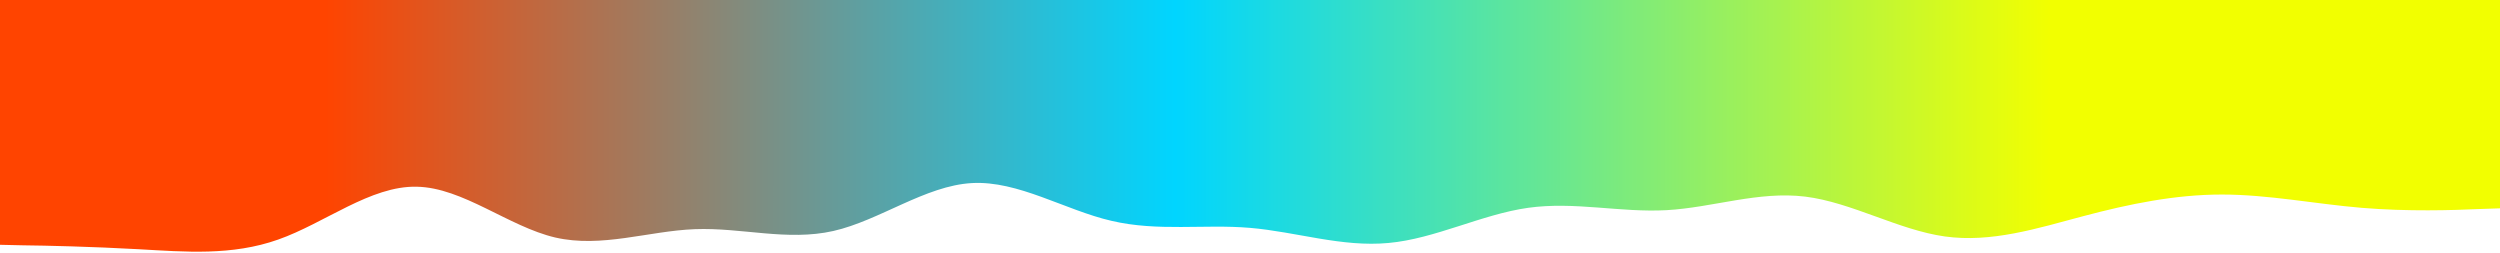
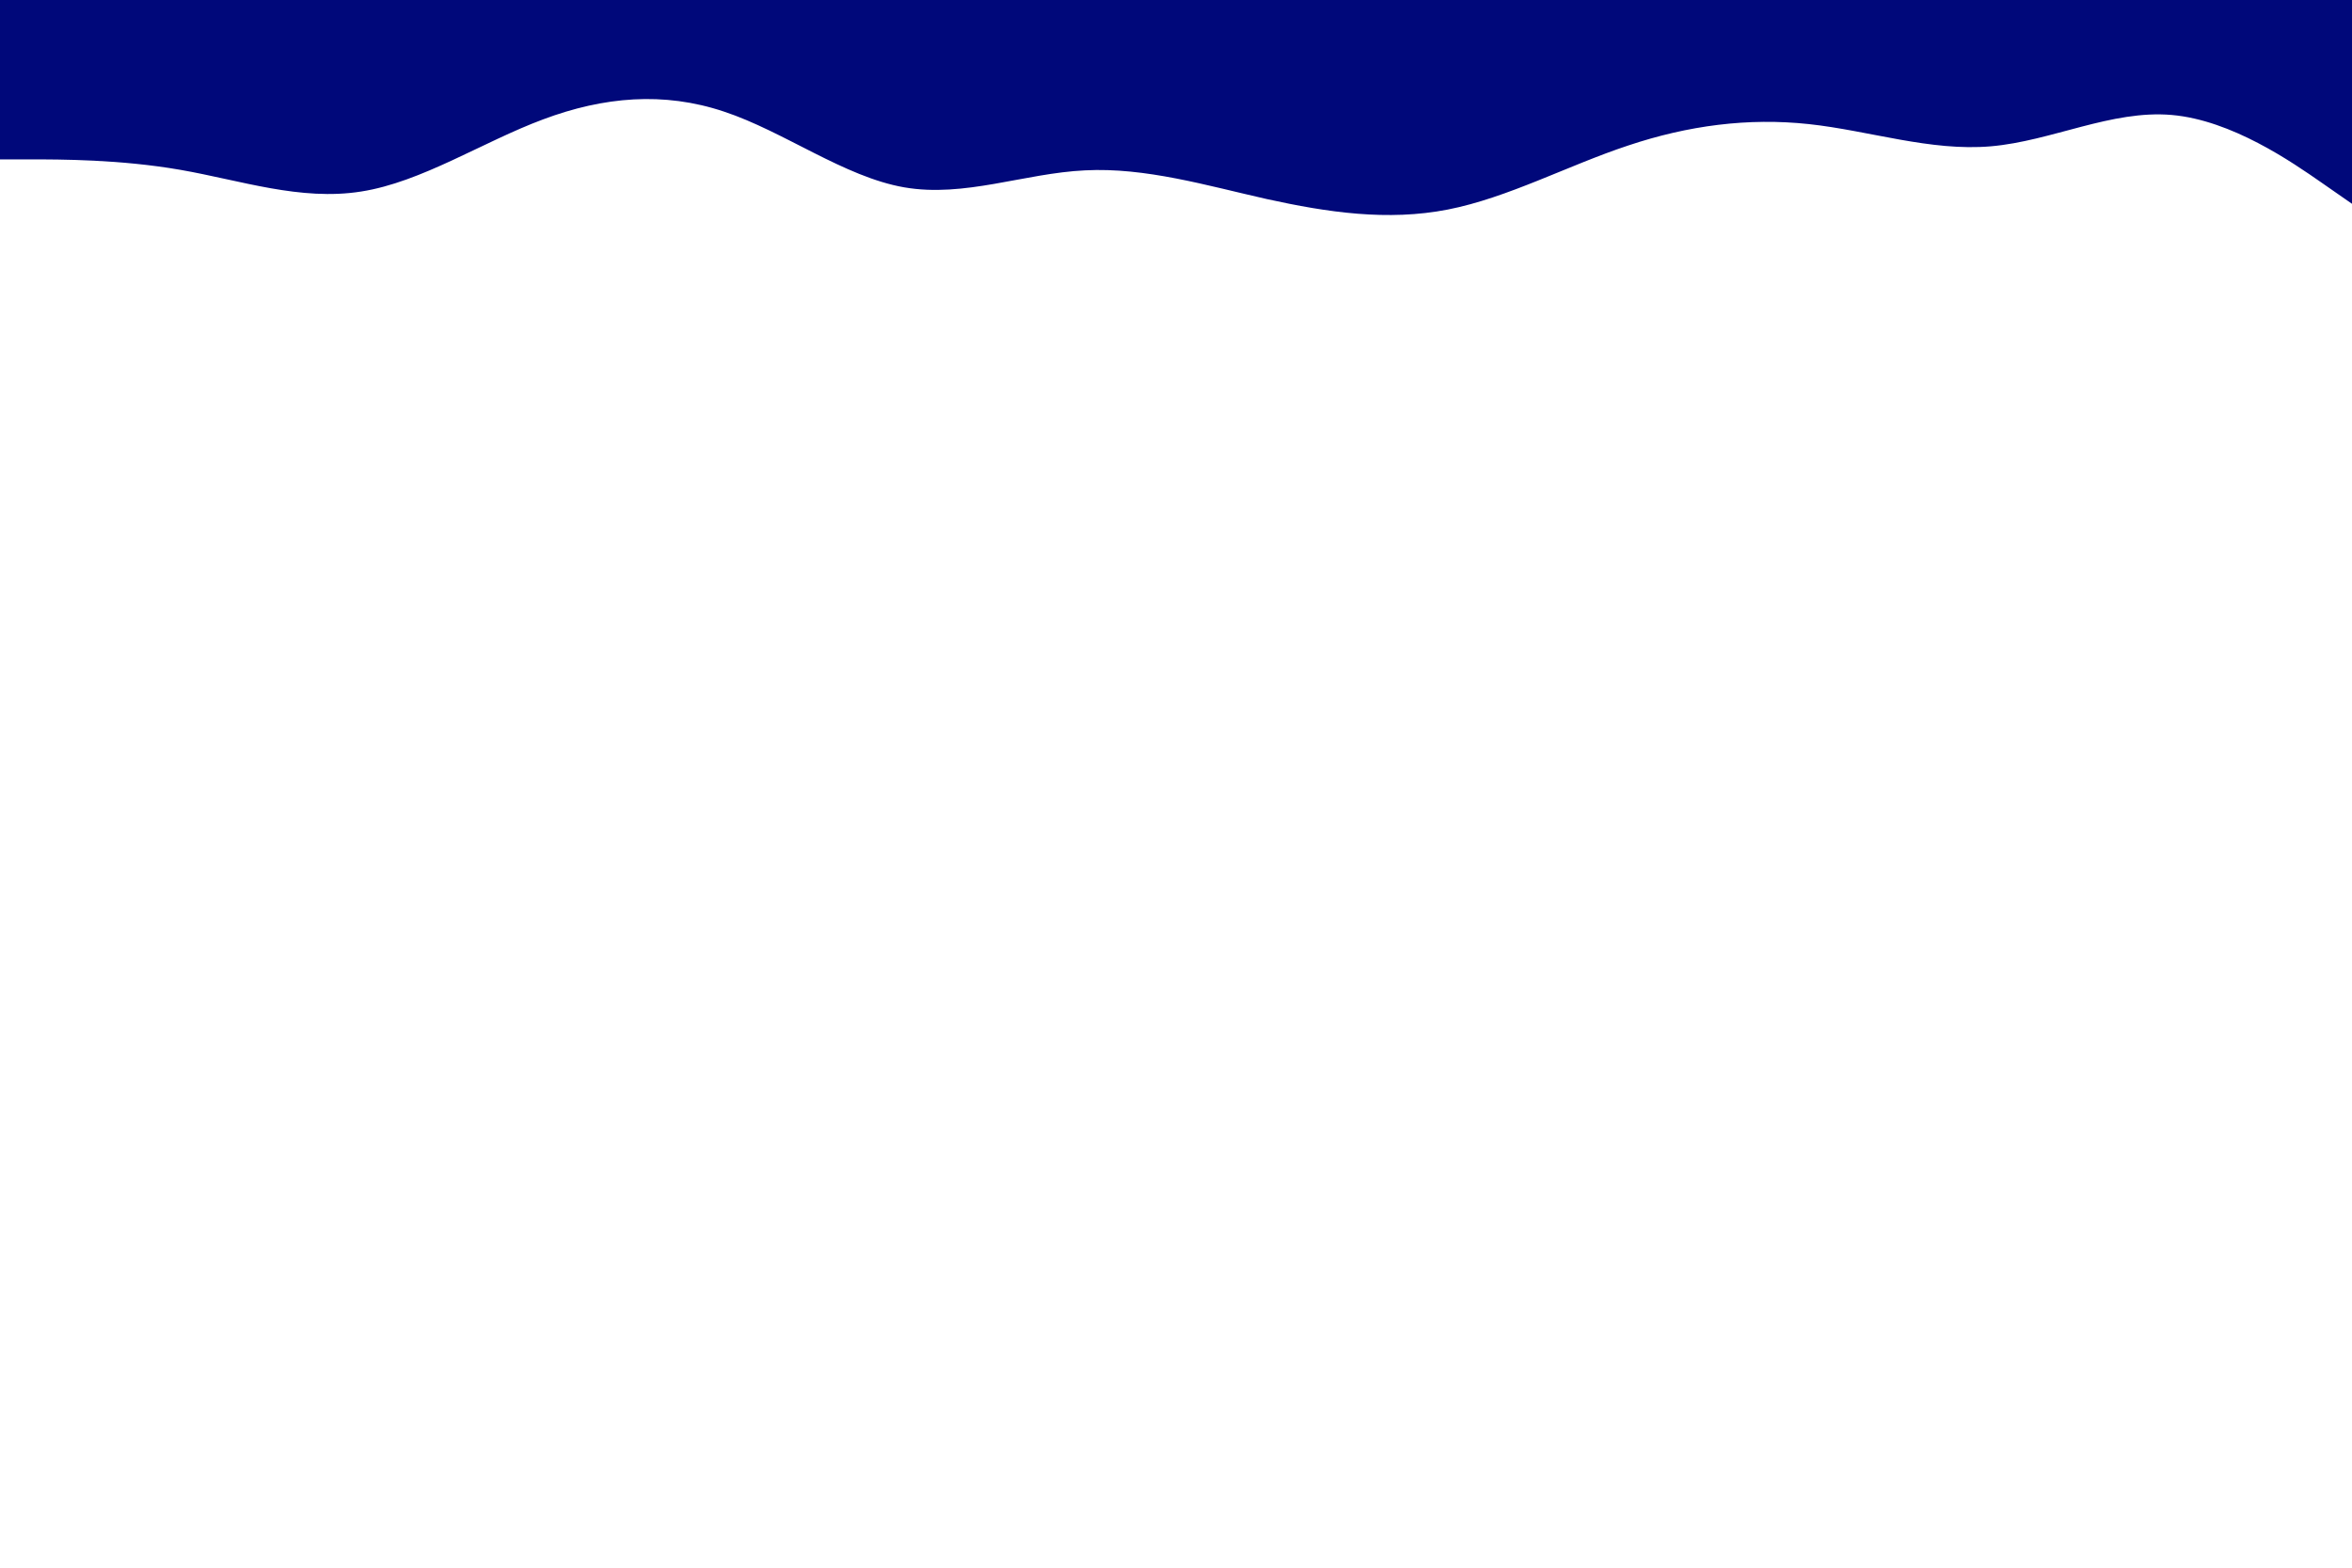
- <svg xmlns="http://www.w3.org/2000/svg" width="960" height="97" viewBox="0 0 960 97" fill="none">
-   <path d="M0 94L8.8 94.2C17.7 94.3 35.3 94.7 53.2 95.7C71 96.7 89 98.3 106.8 92C124.7 85.7 142.3 71.3 160 71.7C177.7 72 195.3 87 213.2 91.2C231 95.3 249 88.7 266.8 88C284.7 87.3 302.3 92.7 320 88.7C337.7 84.7 355.3 71.3 373.2 70.3C391 69.3 409 80.7 426.8 84.8C444.7 89 462.3 86 480 87.5C497.7 89 515.3 95 533.2 93.3C551 91.7 569 82.3 586.8 79.8C604.7 77.3 622.3 81.7 640 80.7C657.7 79.7 675.3 73.3 693.2 75.5C711 77.7 729 88.3 746.8 90.8C764.7 93.3 782.3 87.7 800 83C817.7 78.3 835.3 74.7 853.2 74.7C871 74.7 889 78.3 906.8 79.8C924.7 81.3 942.3 80.7 951.2 80.3L960 80V0H951.2C942.3 0 924.7 0 906.8 0C889 0 871 0 853.2 0C835.3 0 817.7 0 800 0C782.3 0 764.7 0 746.8 0C729 0 711 0 693.2 0C675.3 0 657.7 0 640 0C622.3 0 604.7 0 586.8 0C569 0 551 0 533.2 0C515.3 0 497.7 0 480 0C462.3 0 444.7 0 426.8 0C409 0 391 0 373.2 0C355.3 0 337.7 0 320 0C302.3 0 284.7 0 266.8 0C249 0 231 0 213.2 0C195.3 0 177.7 0 160 0C142.3 0 124.7 0 106.8 0C89 0 71 0 53.2 0C35.3 0 17.7 0 8.8 0H0V94Z" fill="url(#paint0_linear_8_3)" />
-   <defs>
-     <linearGradient id="paint0_linear_8_3" x1="0" y1="48" x2="960" y2="48" gradientUnits="userSpaceOnUse">
-       <stop offset="0.13" style="stop-color: #FF4400" />
-       <stop offset="0.47" style="stop-color: #00D5FF" />
-       <stop offset="0.82" style="stop-color: #F2FF00" />
-     </linearGradient>
-   </defs>
+ <svg xmlns="http://www.w3.org/2000/svg" id="visual" viewBox="0 0 900 600" width="900" height="600" version="1.1">
+   <path d="M0 61L11.5 61C23 61 46 61 69 65C92 69 115 77 138.2 73.3C161.3 69.7 184.7 54.3 207.8 45.7C231 37 254 35 277 42.7C300 50.3 323 67.7 346 71.7C369 75.7 392 66.3 415.2 65.2C438.3 64 461.7 71 484.8 76.2C508 81.3 531 84.7 554 80.2C577 75.7 600 63.3 623 55.7C646 48 669 45 692.2 47.5C715.3 50 738.7 58 761.8 56C785 54 808 42 831 44C854 46 877 62 888.5 70L900 78L900 0L888.5 0C877 0 854 0 831 0C808 0 785 0 761.8 0C738.7 0 715.3 0 692.2 0C669 0 646 0 623 0C600 0 577 0 554 0C531 0 508 0 484.8 0C461.7 0 438.3 0 415.2 0C392 0 369 0 346 0C323 0 300 0 277 0C254 0 231 0 207.8 0C184.7 0 161.3 0 138.2 0C115 0 92 0 69 0C46 0 23 0 11.5 0L0 0Z" fill="#00087a" stroke-linecap="round" stroke-linejoin="miter" />
</svg>
